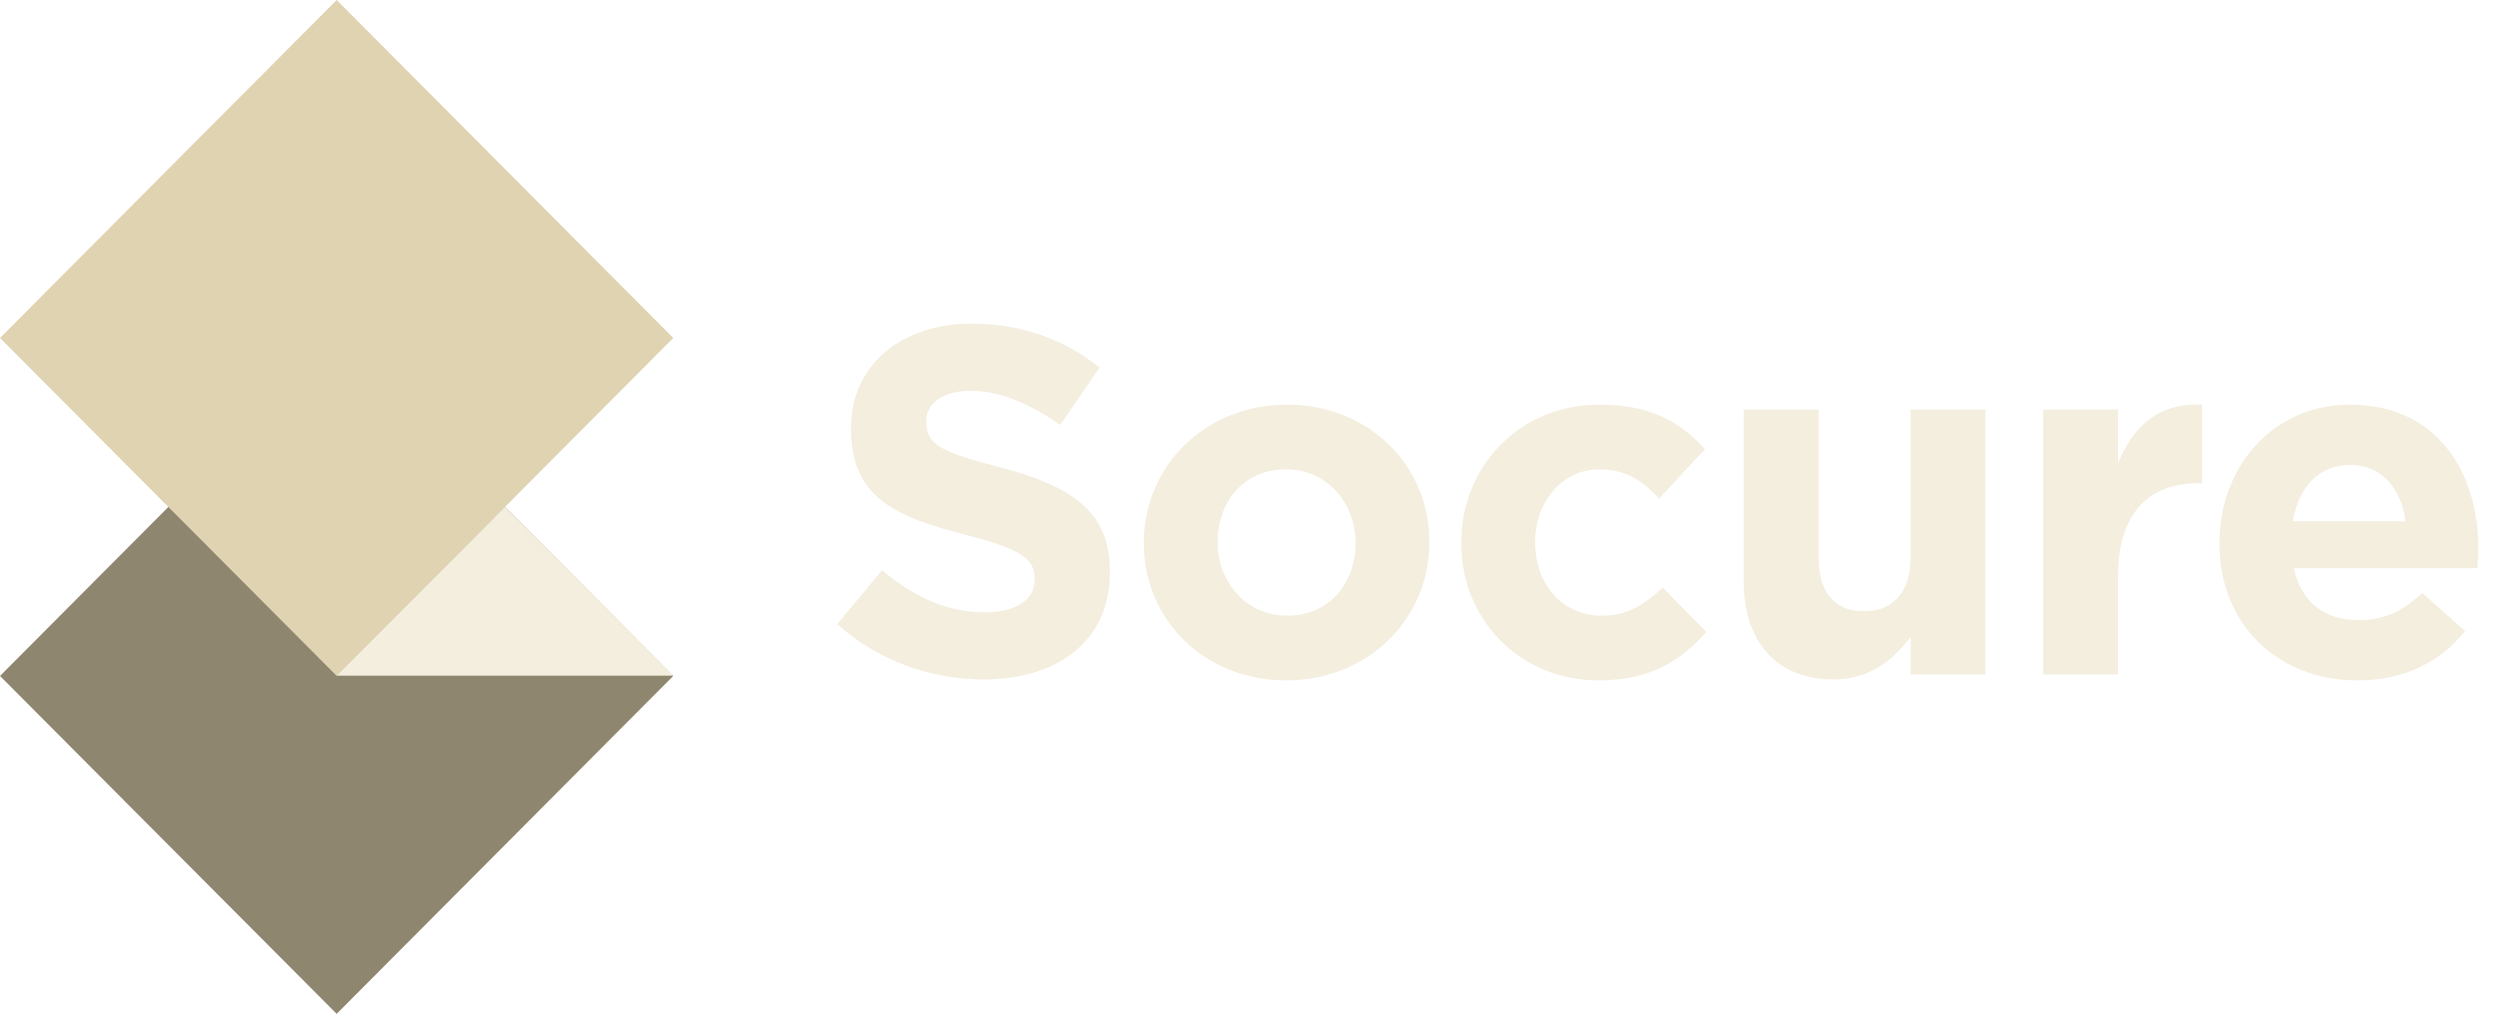
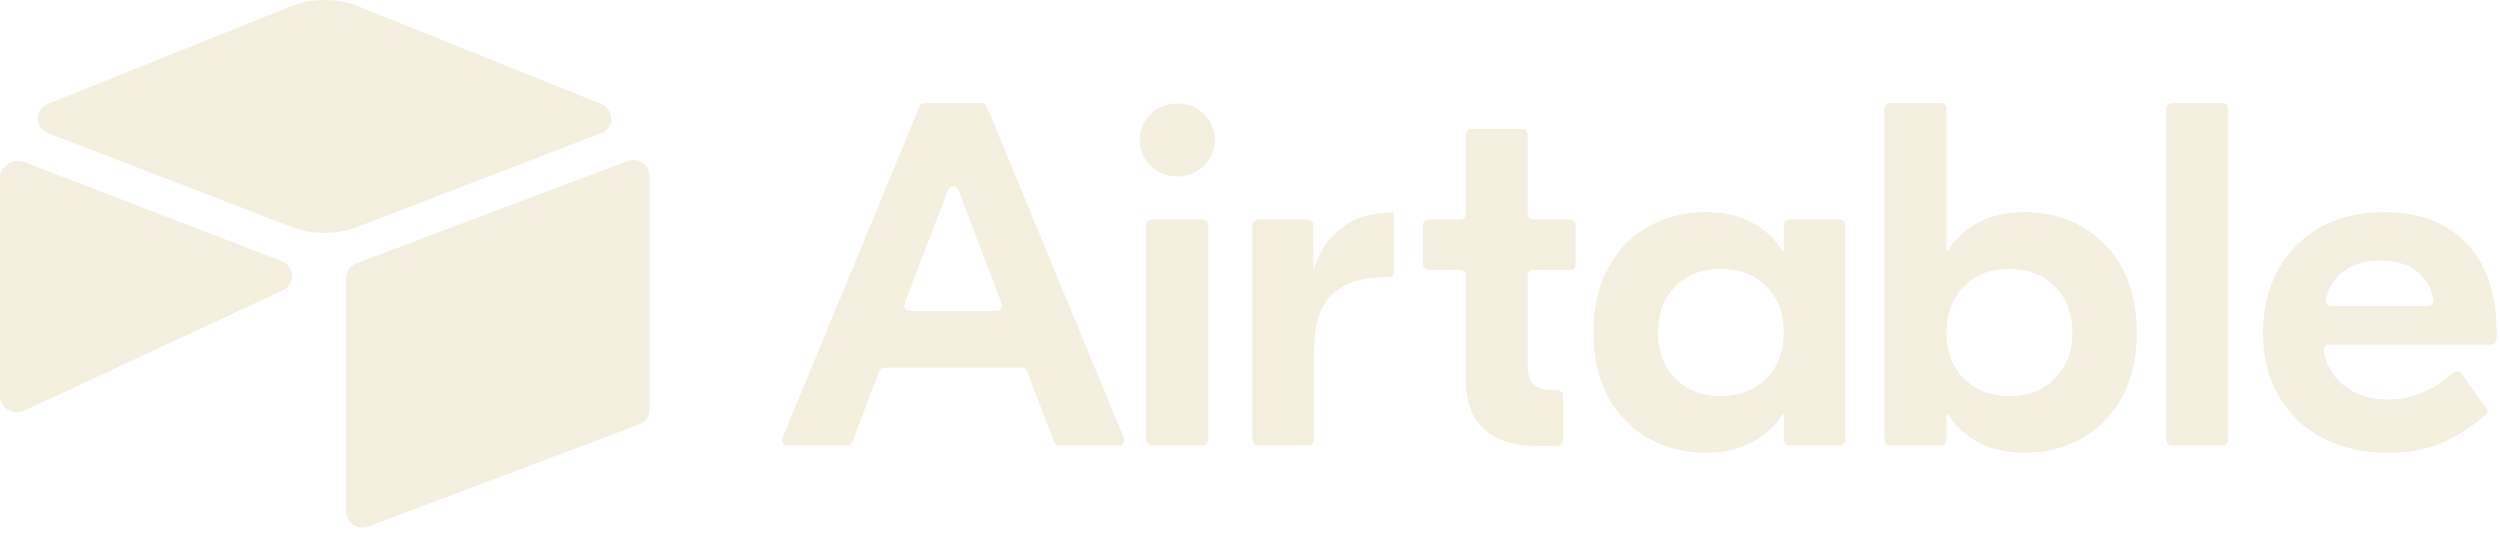
- <svg xmlns="http://www.w3.org/2000/svg" width="63" height="26" viewBox="0 0 63 26" fill="none">
-   <path fill-rule="evenodd" clip-rule="evenodd" d="M0 17.034L8.484 25.549L16.966 17.034L8.484 8.518L0 17.034Z" fill="#8F866F" />
-   <path fill-rule="evenodd" clip-rule="evenodd" d="M8.484 0L0 8.517L8.484 17.032L16.967 8.517L8.484 0Z" fill="#E0D3B2" />
-   <path fill-rule="evenodd" clip-rule="evenodd" d="M21.098 15.728L22.227 14.37C23.008 15.018 23.827 15.429 24.819 15.429C25.601 15.429 26.072 15.117 26.072 14.607V14.582C26.072 14.096 25.775 13.847 24.323 13.474C22.574 13.025 21.445 12.54 21.445 10.809V10.783C21.445 9.202 22.71 8.156 24.484 8.156C25.75 8.156 26.829 8.555 27.71 9.264L26.717 10.709C25.948 10.173 25.191 9.849 24.459 9.849C23.727 9.849 23.343 10.186 23.343 10.609V10.634C23.343 11.207 23.715 11.394 25.216 11.78C26.978 12.241 27.97 12.876 27.97 14.395V14.421C27.97 16.151 26.655 17.122 24.782 17.122C23.467 17.122 22.14 16.662 21.098 15.728Z" fill="#F4EEDF" />
-   <path fill-rule="evenodd" clip-rule="evenodd" d="M28.824 13.697V13.672C28.824 11.754 30.363 10.197 32.434 10.197C34.493 10.197 36.02 11.729 36.02 13.647V13.672C36.02 15.59 34.481 17.146 32.409 17.146C30.35 17.146 28.824 15.614 28.824 13.697ZM34.159 13.697V13.672C34.159 12.688 33.452 11.828 32.409 11.828C31.33 11.828 30.685 12.663 30.685 13.647V13.672C30.685 14.656 31.392 15.515 32.434 15.515C33.514 15.515 34.159 14.681 34.159 13.697Z" fill="#F4EEDF" />
-   <path fill-rule="evenodd" clip-rule="evenodd" d="M36.824 13.697V13.672C36.824 11.766 38.276 10.197 40.31 10.197C41.563 10.197 42.344 10.621 42.965 11.318L41.811 12.563C41.389 12.115 40.968 11.828 40.298 11.828C39.355 11.828 38.685 12.663 38.685 13.647V13.672C38.685 14.693 39.343 15.515 40.372 15.515C41.005 15.515 41.438 15.241 41.898 14.805L43.002 15.926C42.357 16.636 41.612 17.146 40.285 17.146C38.288 17.146 36.824 15.602 36.824 13.697Z" fill="#F4EEDF" />
-   <path fill-rule="evenodd" clip-rule="evenodd" d="M43.941 14.643V10.322H45.828V14.046C45.828 14.942 46.249 15.403 46.968 15.403C47.688 15.403 48.147 14.942 48.147 14.046V10.322H50.033V16.997H48.147V16.051C47.713 16.611 47.155 17.122 46.199 17.122C44.773 17.122 43.941 16.175 43.941 14.643Z" fill="#F4EEDF" />
-   <path fill-rule="evenodd" clip-rule="evenodd" d="M51.488 10.322H53.374V11.668C53.759 10.746 54.379 10.148 55.495 10.198V12.178H55.396C54.143 12.178 53.374 12.937 53.374 14.532V16.997H51.488V10.322Z" fill="#F4EEDF" />
-   <path fill-rule="evenodd" clip-rule="evenodd" d="M55.93 13.697V13.672C55.93 11.766 57.282 10.197 59.217 10.197C61.438 10.197 62.454 11.929 62.454 13.821C62.454 13.971 62.442 14.145 62.43 14.319H57.803C57.989 15.179 58.584 15.627 59.427 15.627C60.06 15.627 60.52 15.428 61.041 14.942L62.12 15.901C61.499 16.673 60.606 17.146 59.403 17.146C57.406 17.146 55.93 15.739 55.93 13.697ZM60.618 13.136C60.507 12.289 60.01 11.716 59.217 11.716C58.435 11.716 57.927 12.277 57.778 13.136H60.618Z" fill="#F4EEDF" />
-   <path fill-rule="evenodd" clip-rule="evenodd" d="M8.484 17.026H16.968L12.722 12.773L8.484 17.026Z" fill="#F4EEDF" />
+ <svg xmlns="http://www.w3.org/2000/svg" width="77" height="17" viewBox="0 0 77 17" fill="none">
+   <path d="M30.855 9.355L29.516 5.851C29.462 5.708 29.253 5.708 29.198 5.851L27.86 9.355C27.85 9.38 27.847 9.407 27.851 9.433C27.854 9.459 27.864 9.484 27.88 9.506C27.895 9.528 27.916 9.546 27.94 9.558C27.965 9.57 27.992 9.577 28.019 9.577H30.696C30.723 9.577 30.75 9.57 30.774 9.558C30.799 9.546 30.819 9.528 30.835 9.506C30.851 9.484 30.86 9.459 30.864 9.433C30.867 9.406 30.864 9.38 30.855 9.355L30.855 9.355ZM31.473 11.324H27.242C27.207 11.324 27.173 11.334 27.145 11.353C27.116 11.372 27.095 11.4 27.083 11.431L26.25 13.611C26.238 13.642 26.216 13.67 26.187 13.689C26.159 13.708 26.125 13.718 26.091 13.718H24.256C24.229 13.718 24.201 13.712 24.177 13.699C24.152 13.686 24.132 13.668 24.116 13.646C24.101 13.624 24.091 13.598 24.088 13.571C24.085 13.544 24.089 13.517 24.099 13.492L28.322 3.279C28.334 3.249 28.356 3.223 28.384 3.204C28.412 3.186 28.445 3.176 28.479 3.176H30.235C30.305 3.176 30.367 3.217 30.393 3.279L34.615 13.492C34.626 13.517 34.63 13.544 34.627 13.571C34.624 13.598 34.614 13.624 34.599 13.646C34.583 13.668 34.562 13.687 34.538 13.699C34.513 13.712 34.486 13.718 34.458 13.718H32.624C32.59 13.718 32.556 13.708 32.527 13.689C32.499 13.67 32.477 13.642 32.465 13.611L31.632 11.431C31.62 11.4 31.598 11.372 31.57 11.353C31.541 11.334 31.508 11.324 31.473 11.324H31.473ZM35.475 6.76H37.043C37.088 6.76 37.131 6.778 37.163 6.809C37.195 6.839 37.213 6.881 37.213 6.925V13.554C37.213 13.597 37.195 13.639 37.163 13.67C37.131 13.701 37.088 13.718 37.043 13.718H35.475C35.43 13.718 35.386 13.701 35.355 13.67C35.323 13.639 35.305 13.597 35.305 13.554V6.925C35.305 6.881 35.323 6.839 35.355 6.808C35.386 6.778 35.43 6.76 35.475 6.76V6.76ZM42.934 8.373C42.934 8.416 42.916 8.458 42.884 8.489C42.852 8.52 42.809 8.537 42.764 8.537H42.717C41.941 8.537 41.372 8.718 41.01 9.08C40.648 9.441 40.468 10.039 40.468 10.872V13.554C40.468 13.597 40.45 13.639 40.418 13.67C40.386 13.701 40.343 13.718 40.298 13.718H38.745C38.7 13.718 38.657 13.701 38.625 13.67C38.593 13.639 38.575 13.597 38.575 13.554V6.925C38.575 6.881 38.593 6.839 38.625 6.808C38.657 6.778 38.7 6.76 38.745 6.76H40.282C40.327 6.76 40.37 6.778 40.402 6.808C40.434 6.839 40.452 6.881 40.452 6.925V8.236H40.483C40.669 7.694 40.964 7.277 41.367 6.986C41.771 6.695 42.267 6.549 42.856 6.549H42.934V8.373V8.373ZM47.223 8.312C47.178 8.312 47.135 8.329 47.103 8.36C47.071 8.391 47.053 8.433 47.053 8.476V11.233C47.053 11.514 47.11 11.715 47.224 11.836C47.338 11.956 47.534 12.016 47.813 12.016H47.97C48.015 12.016 48.058 12.034 48.09 12.065C48.121 12.095 48.139 12.137 48.139 12.181V13.569C48.139 13.612 48.121 13.654 48.09 13.685C48.058 13.716 48.015 13.733 47.97 13.733H47.301C46.609 13.733 46.076 13.56 45.704 13.214C45.331 12.867 45.145 12.353 45.145 11.67V8.476C45.145 8.433 45.127 8.391 45.096 8.36C45.064 8.329 45.021 8.312 44.976 8.312H43.997C43.952 8.312 43.908 8.294 43.877 8.263C43.845 8.232 43.827 8.19 43.827 8.147V6.925C43.827 6.881 43.845 6.839 43.877 6.808C43.908 6.778 43.952 6.76 43.997 6.76H44.976C45.021 6.76 45.064 6.743 45.096 6.712C45.128 6.681 45.145 6.639 45.145 6.596V4.139C45.145 4.095 45.163 4.053 45.195 4.022C45.227 3.991 45.27 3.974 45.315 3.974H46.884C46.929 3.974 46.972 3.991 47.004 4.022C47.035 4.053 47.053 4.095 47.053 4.139V6.596C47.053 6.639 47.071 6.681 47.103 6.712C47.135 6.743 47.178 6.76 47.223 6.76H48.357C48.402 6.76 48.446 6.778 48.477 6.808C48.509 6.839 48.527 6.881 48.527 6.925V8.147C48.527 8.191 48.509 8.232 48.477 8.263C48.446 8.294 48.402 8.312 48.357 8.312H47.223V8.312ZM54.406 11.655C54.763 11.293 54.941 10.822 54.941 10.239C54.941 9.657 54.763 9.185 54.406 8.824C54.05 8.462 53.581 8.281 53.002 8.281C52.423 8.281 51.955 8.462 51.599 8.824C51.242 9.185 51.063 9.657 51.063 10.239C51.063 10.822 51.242 11.293 51.599 11.655C51.955 12.016 52.423 12.197 53.002 12.197C53.581 12.197 54.05 12.016 54.406 11.655ZM50.784 13.507C50.257 13.216 49.84 12.792 49.536 12.235C49.23 11.678 49.078 11.012 49.078 10.239C49.078 9.466 49.23 8.801 49.536 8.244C49.84 7.687 50.257 7.263 50.784 6.971C51.312 6.68 51.891 6.534 52.522 6.534C53.08 6.534 53.558 6.64 53.956 6.851C54.354 7.061 54.672 7.358 54.91 7.739H54.941V6.925C54.941 6.881 54.959 6.839 54.991 6.808C55.023 6.778 55.066 6.76 55.111 6.76H56.664C56.709 6.76 56.752 6.778 56.784 6.808C56.816 6.839 56.834 6.881 56.834 6.925V13.553C56.834 13.597 56.816 13.639 56.784 13.67C56.752 13.701 56.709 13.718 56.664 13.718H55.111C55.066 13.718 55.023 13.701 54.991 13.67C54.959 13.639 54.941 13.597 54.941 13.553V12.739H54.91C54.672 13.121 54.354 13.417 53.956 13.628C53.558 13.839 53.08 13.944 52.522 13.944C51.891 13.944 51.312 13.798 50.784 13.507ZM63.293 11.655C63.65 11.293 63.828 10.822 63.828 10.239C63.828 9.657 63.65 9.185 63.293 8.824C62.937 8.462 62.469 8.281 61.89 8.281C61.31 8.281 60.843 8.462 60.486 8.824C60.129 9.185 59.951 9.657 59.951 10.239C59.951 10.822 60.129 11.293 60.486 11.655C60.843 12.016 61.31 12.197 61.89 12.197C62.469 12.197 62.937 12.016 63.293 11.655ZM60.936 13.628C60.538 13.417 60.219 13.121 59.982 12.739H59.951V13.553C59.951 13.597 59.933 13.639 59.901 13.67C59.869 13.701 59.826 13.718 59.781 13.718H58.212C58.167 13.718 58.124 13.701 58.092 13.67C58.06 13.639 58.043 13.597 58.043 13.553V3.34C58.043 3.297 58.06 3.255 58.092 3.224C58.124 3.193 58.167 3.176 58.212 3.176H59.781C59.826 3.176 59.869 3.193 59.901 3.224C59.933 3.255 59.951 3.297 59.951 3.34V7.739H59.982C60.219 7.358 60.538 7.061 60.936 6.851C61.334 6.64 61.812 6.534 62.37 6.534C63.001 6.534 63.58 6.68 64.108 6.971C64.635 7.262 65.051 7.686 65.356 8.244C65.661 8.801 65.814 9.466 65.814 10.239C65.814 11.013 65.661 11.678 65.357 12.235C65.052 12.792 64.635 13.216 64.108 13.507C63.581 13.799 63.001 13.944 62.371 13.944C61.812 13.944 61.334 13.839 60.936 13.628L60.936 13.628ZM68.457 13.718H66.888C66.844 13.718 66.8 13.701 66.769 13.67C66.737 13.639 66.719 13.597 66.719 13.554V3.341C66.719 3.297 66.737 3.255 66.769 3.224C66.8 3.193 66.844 3.176 66.888 3.176H68.457C68.502 3.176 68.545 3.193 68.577 3.224C68.609 3.255 68.627 3.297 68.627 3.341V13.554C68.627 13.597 68.609 13.639 68.577 13.67C68.545 13.701 68.502 13.718 68.457 13.718ZM72.157 8.372C71.897 8.569 71.722 8.853 71.631 9.225C71.606 9.328 71.688 9.426 71.797 9.426H74.782C74.886 9.426 74.967 9.336 74.951 9.237C74.891 8.885 74.735 8.604 74.484 8.395C74.189 8.149 73.804 8.026 73.329 8.026C72.853 8.026 72.462 8.141 72.157 8.372ZM75.981 7.506C76.591 8.154 76.896 9.07 76.896 10.254V10.451C76.896 10.495 76.878 10.537 76.847 10.568C76.815 10.598 76.772 10.616 76.727 10.616H71.739C71.714 10.616 71.69 10.621 71.667 10.631C71.645 10.642 71.625 10.656 71.609 10.675C71.593 10.693 71.581 10.715 71.575 10.738C71.568 10.761 71.567 10.786 71.571 10.81C71.651 11.25 71.852 11.599 72.173 11.858C72.54 12.155 73.003 12.303 73.561 12.303C74.282 12.303 74.95 12.03 75.563 11.483C75.638 11.416 75.757 11.431 75.815 11.512L76.578 12.574C76.602 12.607 76.612 12.648 76.607 12.688C76.603 12.728 76.583 12.765 76.552 12.792C76.177 13.11 75.761 13.379 75.314 13.59C74.818 13.826 74.233 13.944 73.561 13.944C72.786 13.944 72.108 13.791 71.529 13.485C70.95 13.179 70.5 12.747 70.18 12.19C69.859 11.633 69.699 10.987 69.699 10.254C69.699 9.522 69.854 8.874 70.164 8.312C70.474 7.749 70.909 7.313 71.467 7.001C72.026 6.69 72.677 6.535 73.422 6.535C74.517 6.535 75.371 6.858 75.981 7.506ZM37.418 4.31C37.418 4.931 36.899 5.435 36.259 5.435C35.619 5.435 35.1 4.931 35.1 4.31C35.1 3.688 35.619 3.185 36.259 3.185C36.899 3.185 37.418 3.688 37.418 4.31" fill="#F4EEDF" />
+   <path d="M8.934 0.205L1.475 3.202C1.06 3.368 1.064 3.94 1.482 4.101L8.972 6.985C9.63 7.238 10.363 7.238 11.021 6.985L18.511 4.101C18.928 3.94 18.933 3.368 18.517 3.202L11.059 0.205C10.378 -0.068 9.614 -0.068 8.933 0.205" fill="#F4EEDF" />
+   <path d="M10.661 8.561V15.765C10.661 16.107 11.017 16.342 11.345 16.216L19.691 13.07C19.784 13.035 19.864 12.973 19.92 12.892C19.976 12.812 20.006 12.717 20.006 12.619V5.415C20.006 5.073 19.65 4.838 19.322 4.964L10.976 8.11C10.883 8.145 10.803 8.208 10.747 8.288C10.691 8.368 10.661 8.463 10.661 8.561" fill="#F4EEDF" />
+   <path d="M8.712 8.933L6.235 10.094L5.983 10.212L0.754 12.645C0.423 12.8 0 12.565 0 12.208V5.446C0 5.317 0.068 5.205 0.16 5.121C0.197 5.085 0.24 5.054 0.287 5.029C0.411 4.956 0.59 4.937 0.741 4.995L8.67 8.045C9.073 8.201 9.105 8.749 8.712 8.933" fill="#F4EEDF" />
+   <path d="M8.712 8.933L6.235 10.094L0.16 5.121C0.198 5.085 0.24 5.054 0.287 5.029C0.412 4.956 0.59 4.937 0.741 4.995L8.67 8.045C9.073 8.201 9.105 8.749 8.712 8.933" fill="#F4EEDF" />
</svg>
